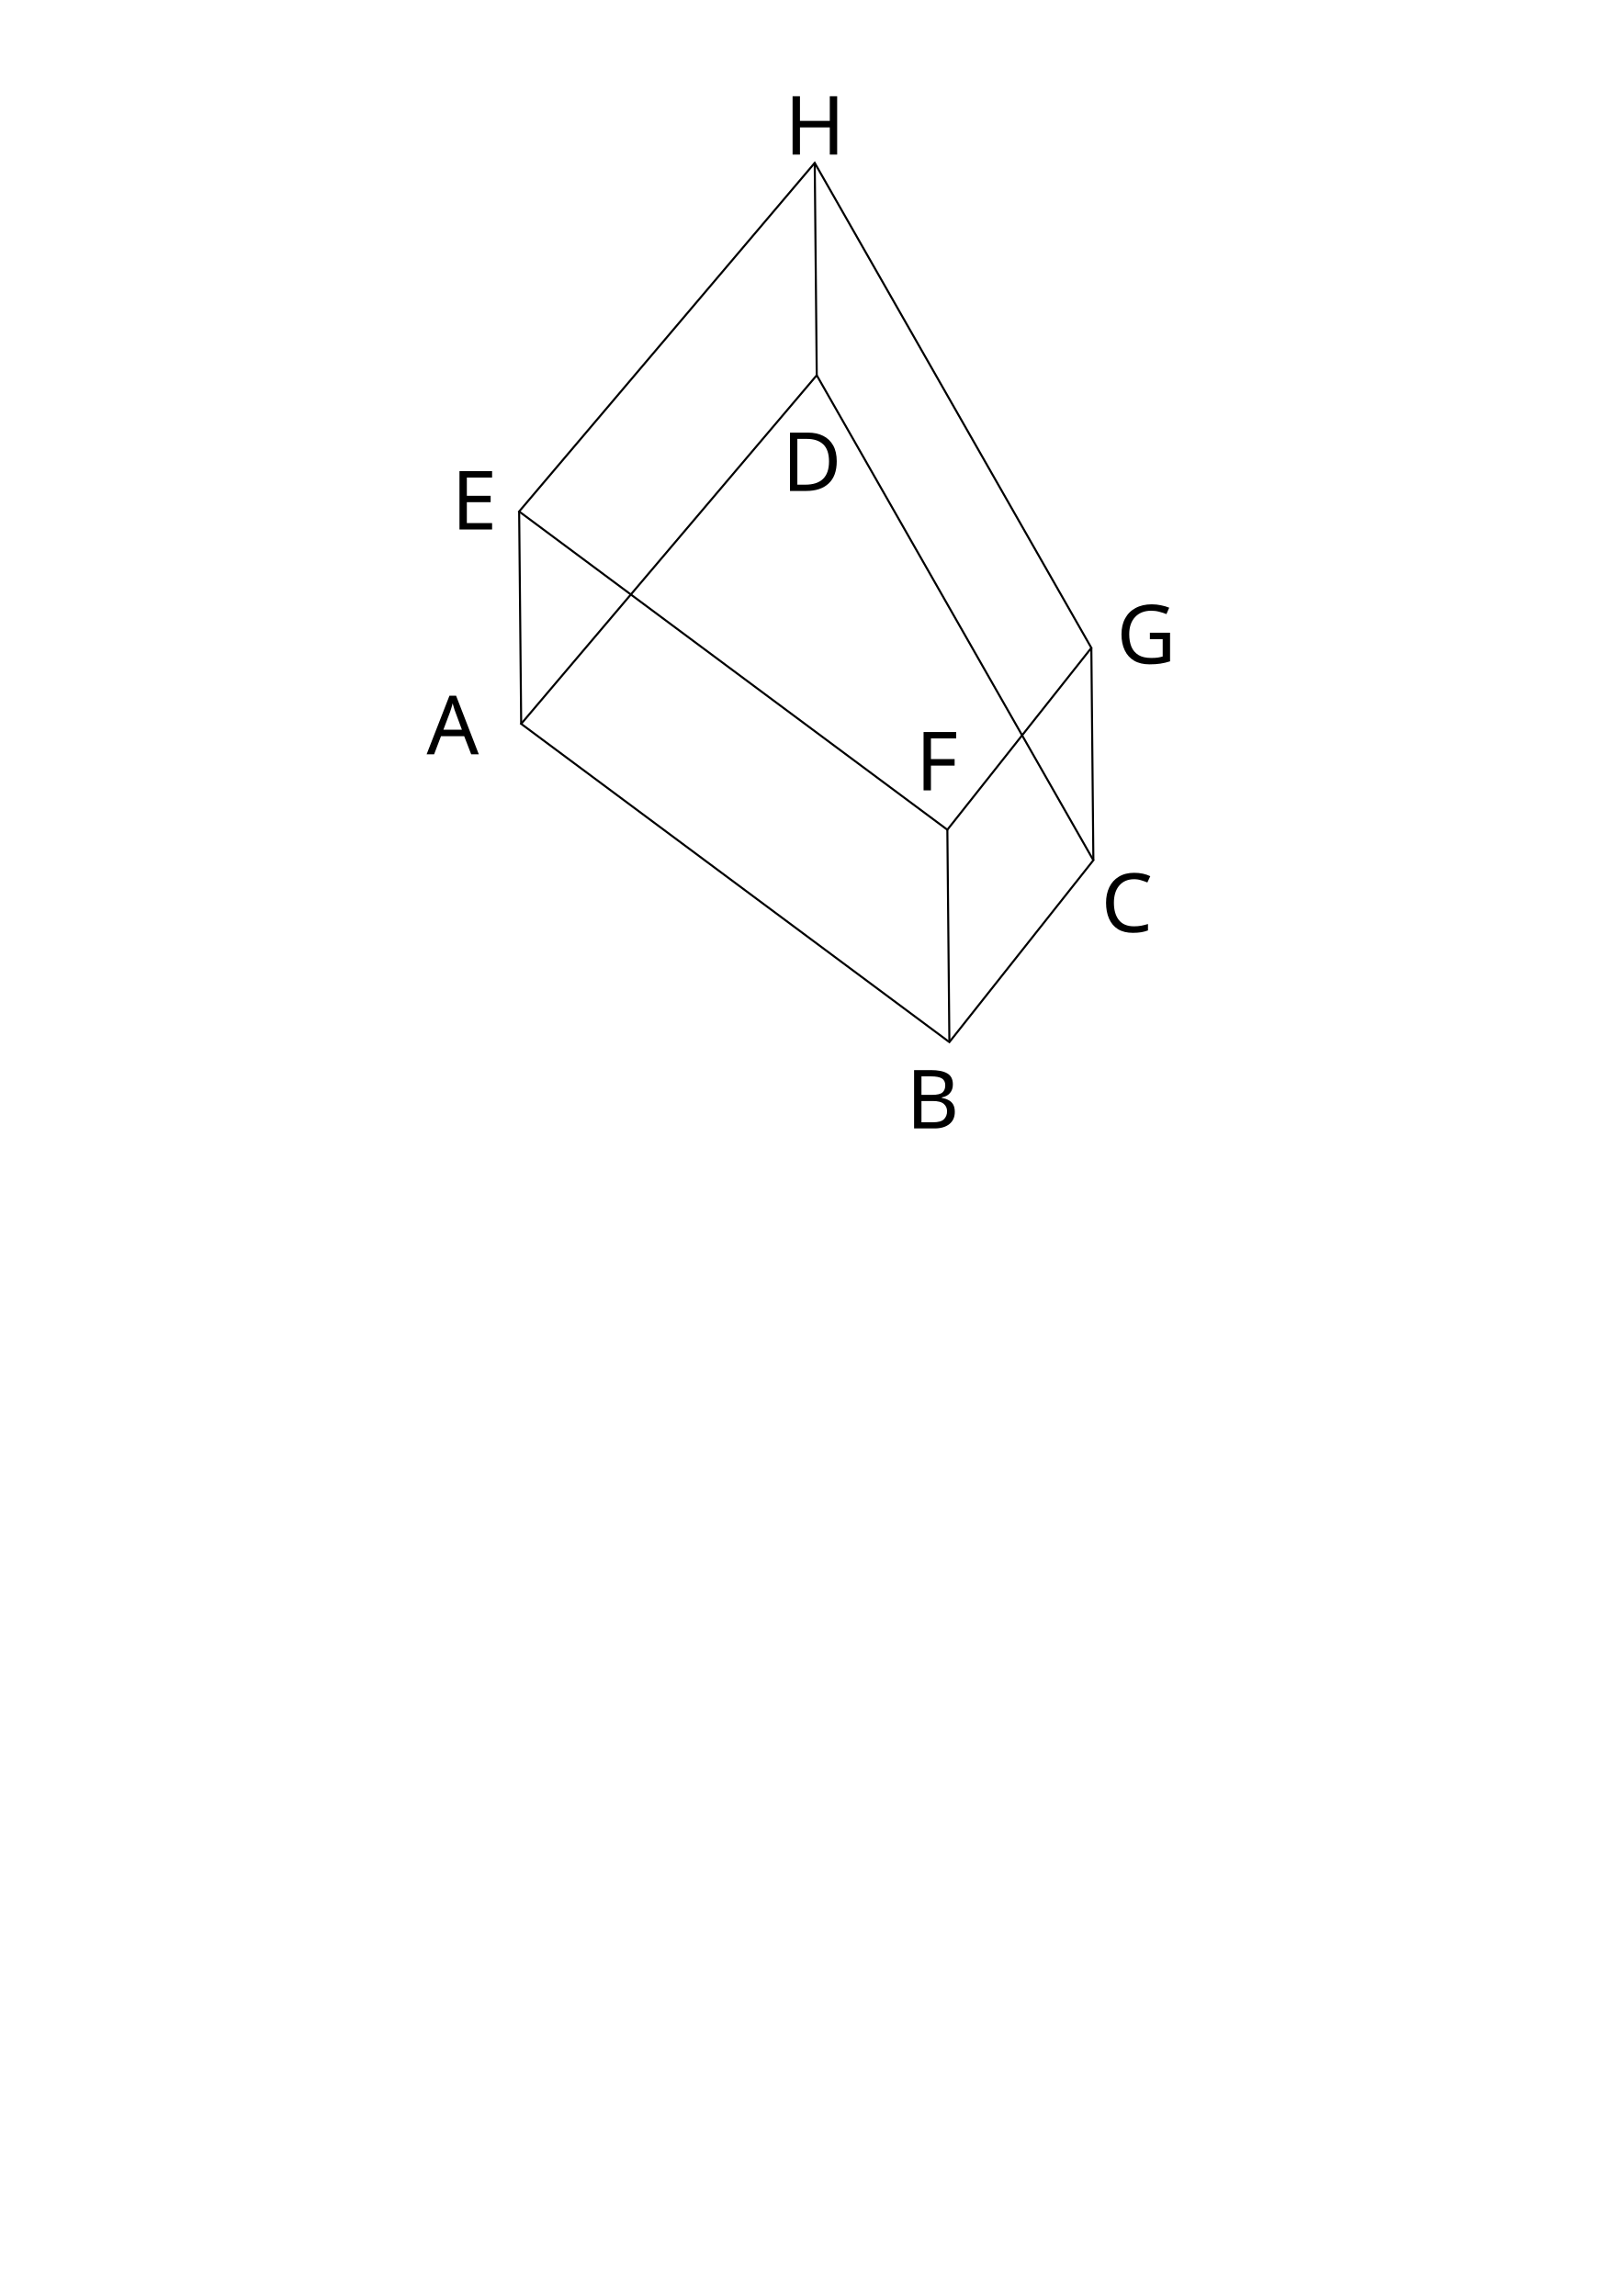
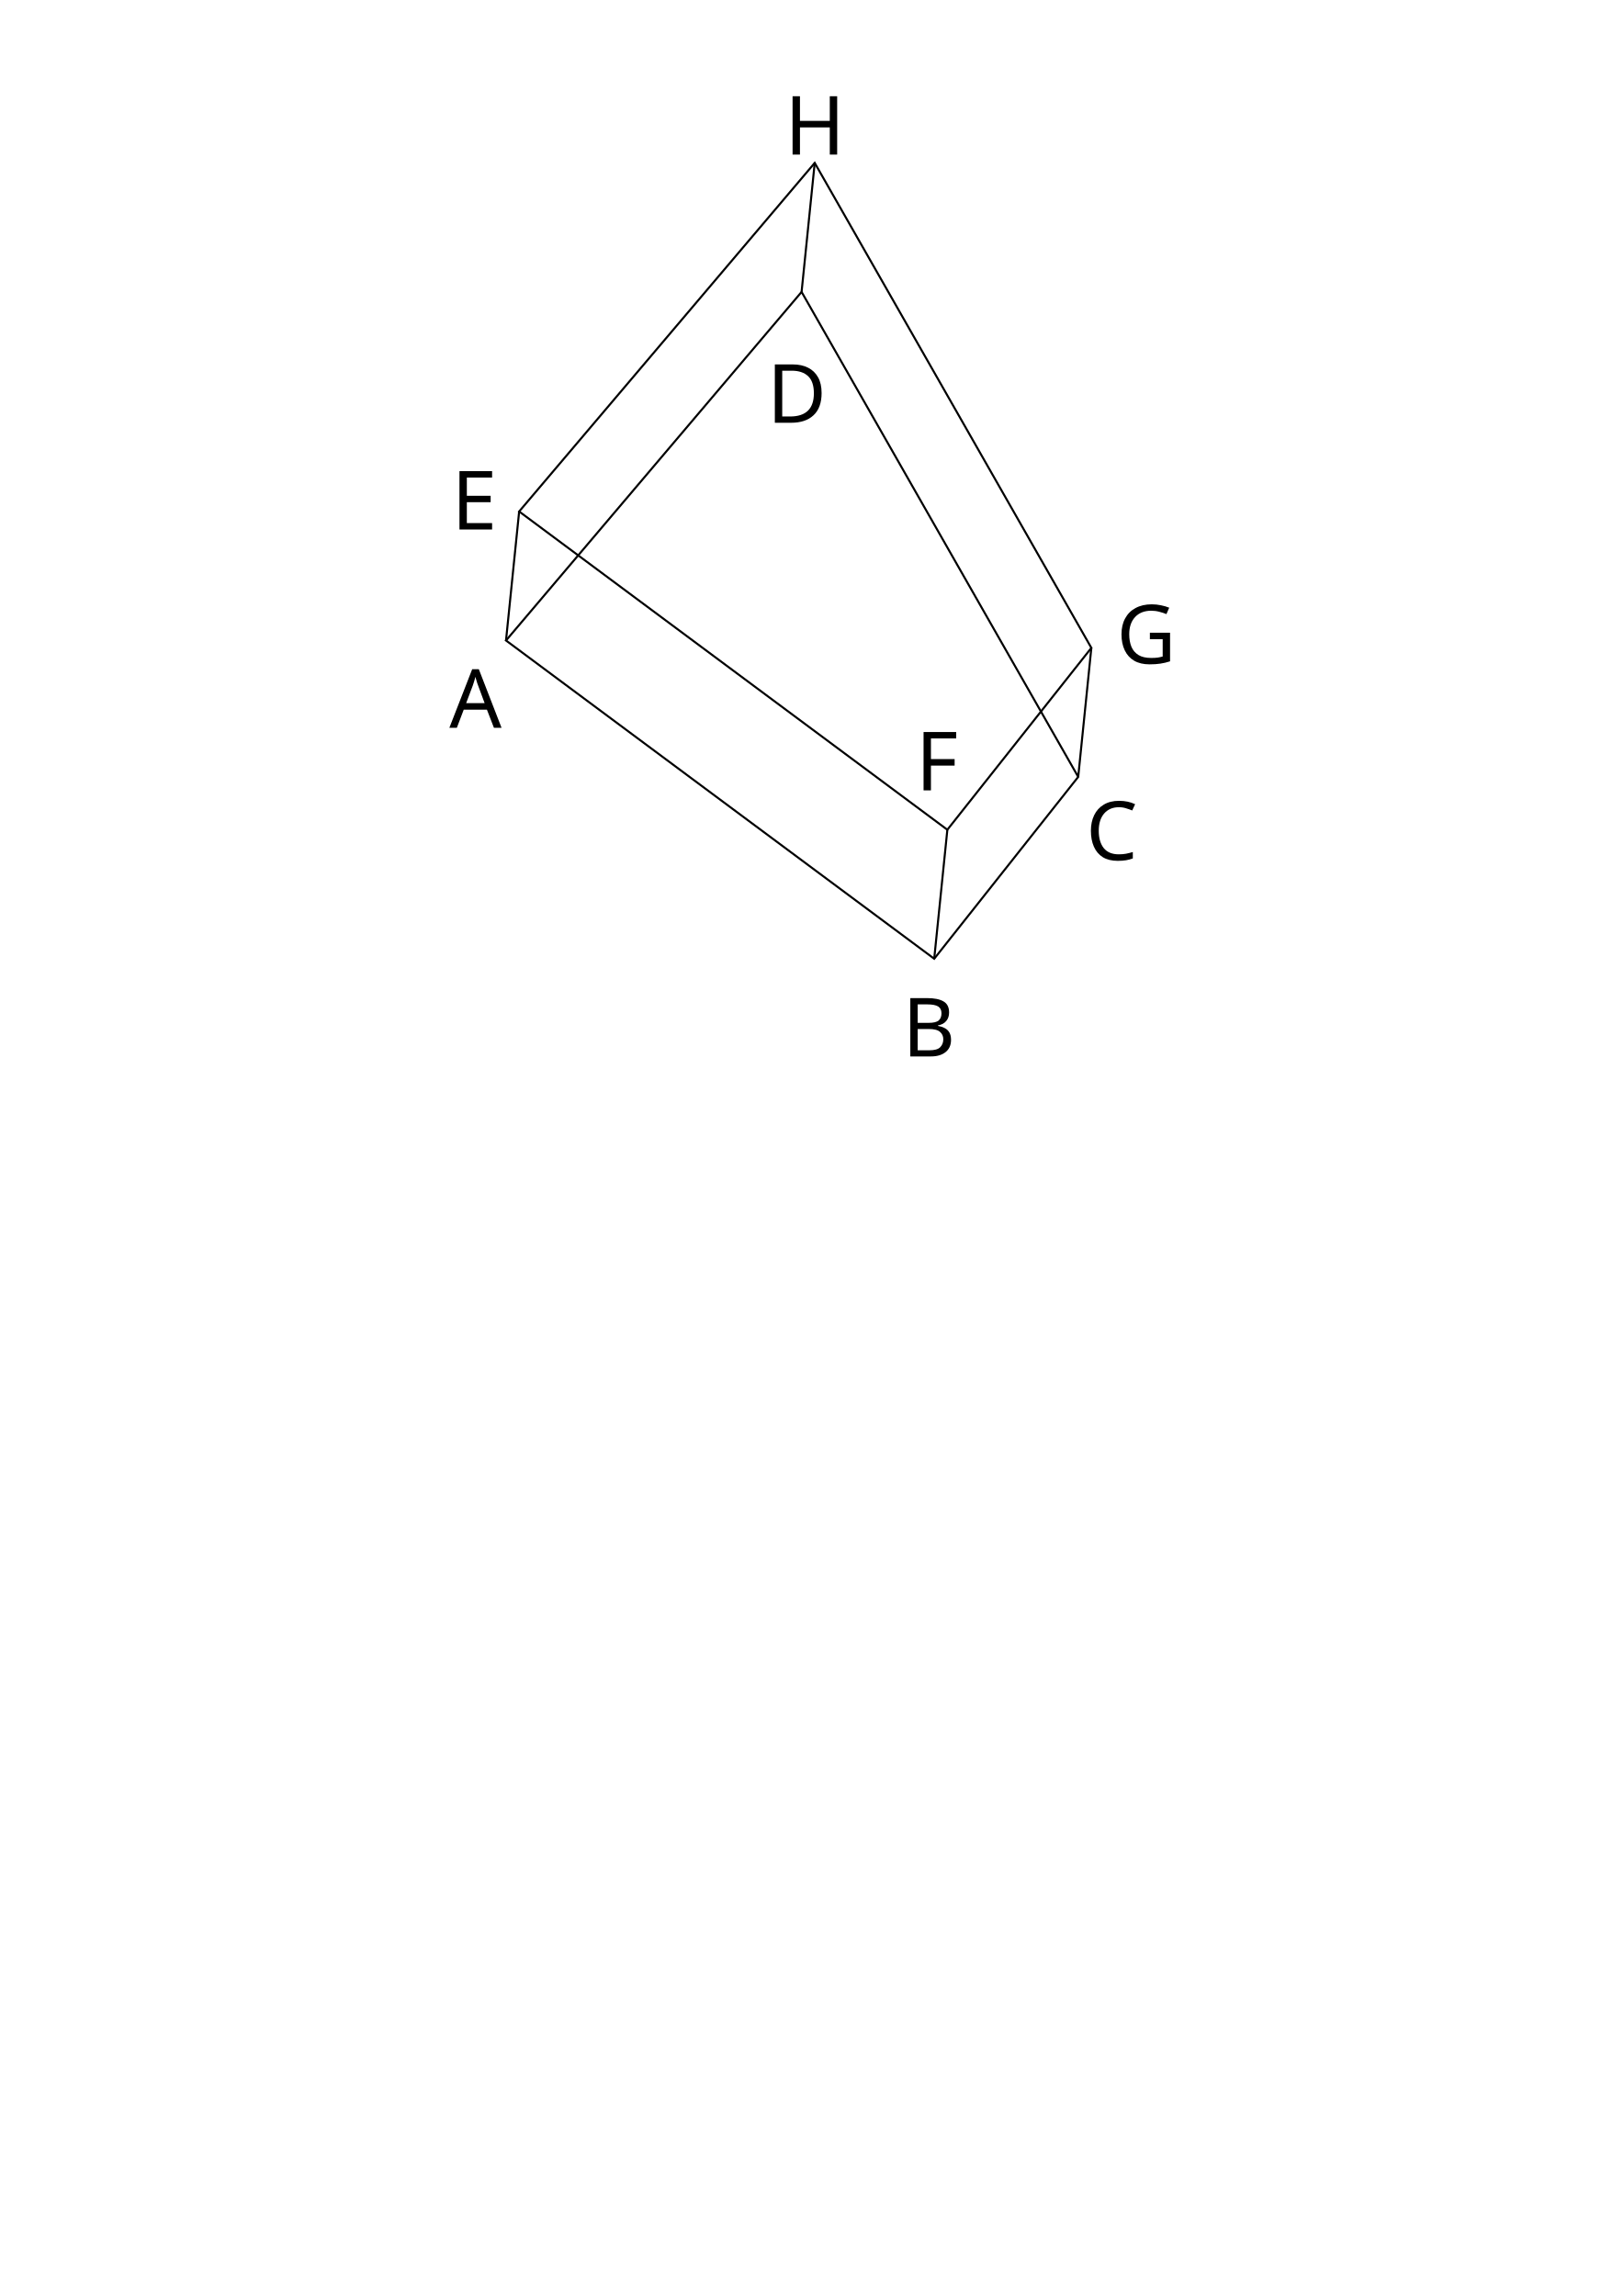
<svg xmlns="http://www.w3.org/2000/svg" width="210mm" height="297mm" viewBox="0 0 210 297" version="1.1" id="svg5">
  <defs id="defs2" />
  <g id="layer1">
-     <text xml:space="preserve" style="font-style:normal;font-variant:normal;font-weight:normal;font-stretch:normal;font-size:10.583px;line-height:1.25;font-family:sans-serif;-inkscape-font-specification:'sans-serif, Normal';font-variant-ligatures:normal;font-variant-caps:normal;font-variant-numeric:normal;font-variant-east-asian:normal;fill:#000000;fill-opacity:1;stroke:none;stroke-width:0.265" x="101.142" y="63.51" id="text2646">
-       <tspan id="tspan3673" x="101.142" y="63.51">D</tspan>
+     <text xml:space="preserve" style="font-style:normal;font-variant:normal;font-weight:normal;font-stretch:normal;font-size:10.583px;line-height:1.25;font-family:sans-serif;-inkscape-font-specification:'sans-serif, Normal';font-variant-ligatures:normal;font-variant-caps:normal;font-variant-numeric:normal;font-variant-east-asian:normal;fill:#000000;fill-opacity:1;stroke:none;stroke-width:0.265" x="99.182" y="54.689" id="text2646">
+       <tspan id="tspan3673" x="99.182" y="54.689">D</tspan>
    </text>
    <text xml:space="preserve" style="font-style:normal;font-variant:normal;font-weight:normal;font-stretch:normal;font-size:10.583px;line-height:1.25;font-family:sans-serif;-inkscape-font-specification:'sans-serif, Normal';font-variant-ligatures:normal;font-variant-caps:normal;font-variant-numeric:normal;font-variant-east-asian:normal;fill:#000000;fill-opacity:1;stroke:none;stroke-width:0.265" x="58.394" y="68.495" id="text2646-7">
      <tspan id="tspan3720" x="58.394" y="68.495">E</tspan>
    </text>
    <text xml:space="preserve" style="font-style:normal;font-variant:normal;font-weight:normal;font-stretch:normal;font-size:10.583px;line-height:1.25;font-family:sans-serif;-inkscape-font-specification:'sans-serif, Normal';font-variant-ligatures:normal;font-variant-caps:normal;font-variant-numeric:normal;font-variant-east-asian:normal;fill:#000000;fill-opacity:1;stroke:none;stroke-width:0.265" x="118.418" y="102.238" id="text2646-7-9">
      <tspan id="tspan3767" x="118.418" y="102.238">F</tspan>
    </text>
    <text xml:space="preserve" style="font-style:normal;font-variant:normal;font-weight:normal;font-stretch:normal;font-size:10.583px;line-height:1.25;font-family:sans-serif;-inkscape-font-specification:'sans-serif, Normal';font-variant-ligatures:normal;font-variant-caps:normal;font-variant-numeric:normal;font-variant-east-asian:normal;fill:#000000;fill-opacity:1;stroke:none;stroke-width:0.265" x="144.407" y="85.829" id="text2646-7-9-5">
      <tspan id="tspan5105" x="144.407" y="85.829">G</tspan>
    </text>
    <text xml:space="preserve" style="font-style:normal;font-variant:normal;font-weight:normal;font-stretch:normal;font-size:10.583px;line-height:1.25;font-family:sans-serif;-inkscape-font-specification:'sans-serif, Normal';font-variant-ligatures:normal;font-variant-caps:normal;font-variant-numeric:normal;font-variant-east-asian:normal;fill:#000000;fill-opacity:1;stroke:none;stroke-width:0.265" x="101.477" y="19.996" id="text2646-7-9-54">
      <tspan id="tspan5125" x="101.477" y="19.996">H</tspan>
    </text>
-     <text xml:space="preserve" style="font-style:normal;font-weight:normal;font-size:10.583px;line-height:1.25;font-family:sans-serif;fill:#000000;fill-opacity:1;stroke:none;stroke-width:0.265" x="55.176" y="97.575" id="text2646-57">
-       <tspan id="tspan2644-6" style="stroke-width:0.265" x="55.176" y="97.575">A</tspan>
+     <text xml:space="preserve" style="font-style:normal;font-weight:normal;font-size:10.583px;line-height:1.25;font-family:sans-serif;fill:#000000;fill-opacity:1;stroke:none;stroke-width:0.265" x="58.116" y="94.145" id="text2646-57">
+       <tspan id="tspan2644-6" style="stroke-width:0.265" x="58.116" y="94.145">A</tspan>
    </text>
-     <text xml:space="preserve" style="font-style:normal;font-variant:normal;font-weight:normal;font-stretch:normal;font-size:10.583px;line-height:1.25;font-family:sans-serif;-inkscape-font-specification:'sans-serif, Normal';font-variant-ligatures:normal;font-variant-caps:normal;font-variant-numeric:normal;font-variant-east-asian:normal;fill:#000000;fill-opacity:1;stroke:none;stroke-width:0.265" x="117.193" y="145.97" id="text2646-5">
-       <tspan id="tspan3499" x="117.193" y="145.97">B</tspan>
+     <text xml:space="preserve" style="font-style:normal;font-variant:normal;font-weight:normal;font-stretch:normal;font-size:10.583px;line-height:1.25;font-family:sans-serif;-inkscape-font-specification:'sans-serif, Normal';font-variant-ligatures:normal;font-variant-caps:normal;font-variant-numeric:normal;font-variant-east-asian:normal;fill:#000000;fill-opacity:1;stroke:none;stroke-width:0.265" x="116.702" y="136.658" id="text2646-5">
+       <tspan id="tspan3499" x="116.702" y="136.658">B</tspan>
    </text>
-     <text xml:space="preserve" style="font-style:normal;font-variant:normal;font-weight:normal;font-stretch:normal;font-size:10.583px;line-height:1.25;font-family:sans-serif;-inkscape-font-specification:'sans-serif, Normal';font-variant-ligatures:normal;font-variant-caps:normal;font-variant-numeric:normal;font-variant-east-asian:normal;fill:#000000;fill-opacity:1;stroke:none;stroke-width:0.265" x="142.409" y="120.559" id="text2646-5-0">
-       <tspan id="tspan3626" x="142.409" y="120.559">C</tspan>
+     <text xml:space="preserve" style="font-style:normal;font-variant:normal;font-weight:normal;font-stretch:normal;font-size:10.583px;line-height:1.25;font-family:sans-serif;-inkscape-font-specification:'sans-serif, Normal';font-variant-ligatures:normal;font-variant-caps:normal;font-variant-numeric:normal;font-variant-east-asian:normal;fill:#000000;fill-opacity:1;stroke:none;stroke-width:0.265" x="140.448" y="111.247" id="text2646-5-0">
+       <tspan id="tspan3626" x="140.448" y="111.247">C</tspan>
    </text>
    <path style="fill:none;stroke:#000000;stroke-width:0.265px;stroke-linecap:butt;stroke-linejoin:miter;stroke-opacity:1" d="M 141.149,83.807 122.525,107.332 67.144,66.163 105.371,21.074 Z" id="path318" />
-     <path style="fill:none;stroke:#000000;stroke-width:0.265px;stroke-linecap:butt;stroke-linejoin:miter;stroke-opacity:1" d="M 141.41,111.276 122.786,134.801 67.405,93.632 105.633,48.543 Z" id="path318-5" />
-     <path style="fill:none;stroke:#000000;stroke-width:0.265px;stroke-linecap:butt;stroke-linejoin:miter;stroke-opacity:1" d="m 67.144,66.163 0.262,27.469" id="path455" />
-     <path style="fill:none;stroke:#000000;stroke-width:0.265px;stroke-linecap:butt;stroke-linejoin:miter;stroke-opacity:1" d="m 105.371,21.074 0.262,27.469" id="path457" />
-     <path style="fill:none;stroke:#000000;stroke-width:0.265px;stroke-linecap:butt;stroke-linejoin:miter;stroke-opacity:1" d="m 122.525,107.332 0.262,27.469" id="path459" />
-     <path style="fill:none;stroke:#000000;stroke-width:0.265px;stroke-linecap:butt;stroke-linejoin:miter;stroke-opacity:1" d="m 141.149,83.807 0.262,27.469" id="path461" />
+     <path style="fill:none;stroke:#000000;stroke-width:0.265px;stroke-linecap:butt;stroke-linejoin:miter;stroke-opacity:1" d="M 139.45,100.494 120.826,124.019 65.445,82.85 103.672,37.761 Z" id="path318-5" />
+     <path style="fill:none;stroke:#000000;stroke-width:0.265px;stroke-linecap:butt;stroke-linejoin:miter;stroke-opacity:1" d="M 67.144,66.163 65.445,82.85" id="path388" />
+     <path style="fill:none;stroke:#000000;stroke-width:0.265px;stroke-linecap:butt;stroke-linejoin:miter;stroke-opacity:1" d="m 122.525,107.332 -1.699,16.687" id="path390" />
+     <path style="fill:none;stroke:#000000;stroke-width:0.265px;stroke-linecap:butt;stroke-linejoin:miter;stroke-opacity:1" d="M 141.149,83.807 139.45,100.494" id="path392" />
+     <path style="fill:none;stroke:#000000;stroke-width:0.265px;stroke-linecap:butt;stroke-linejoin:miter;stroke-opacity:1" d="m 105.371,21.074 -1.699,16.687" id="path394" />
  </g>
</svg>
